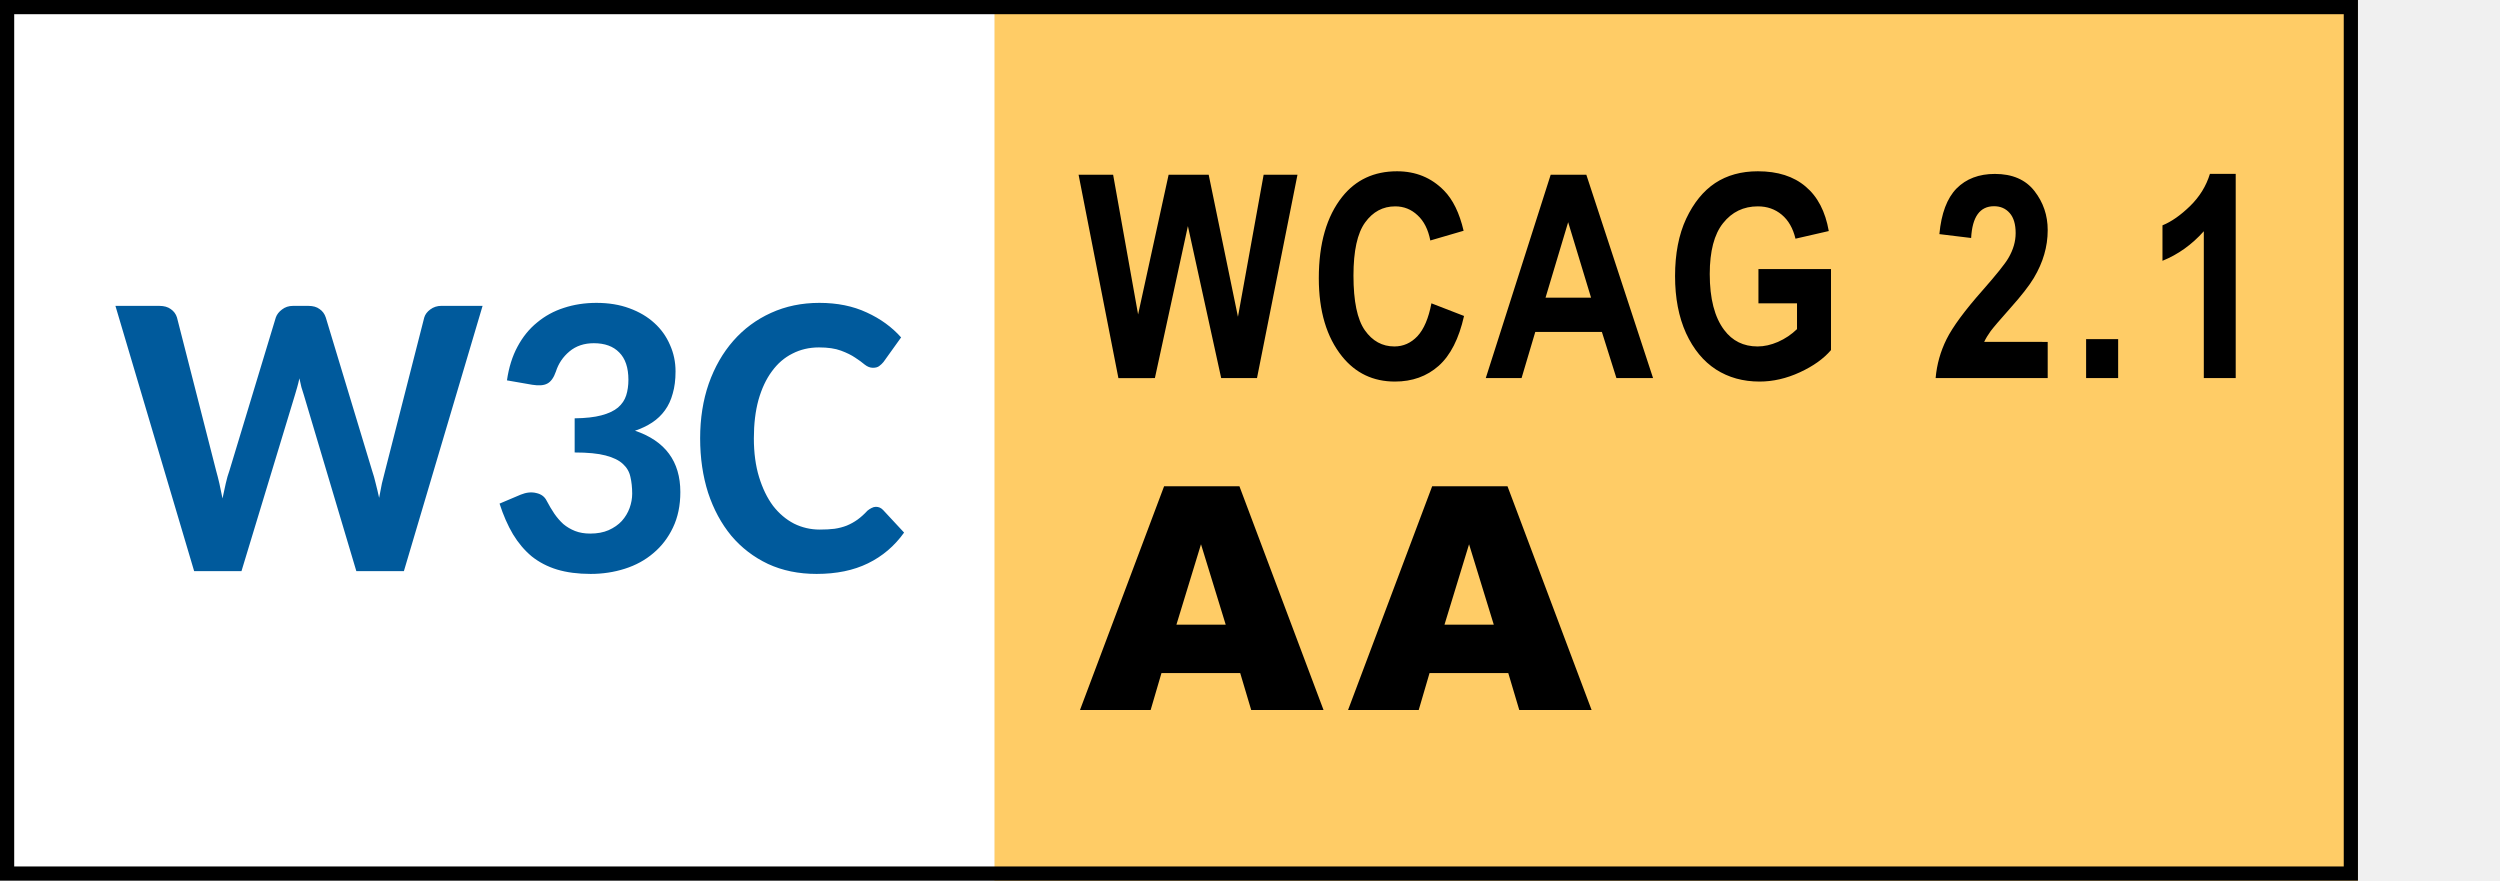
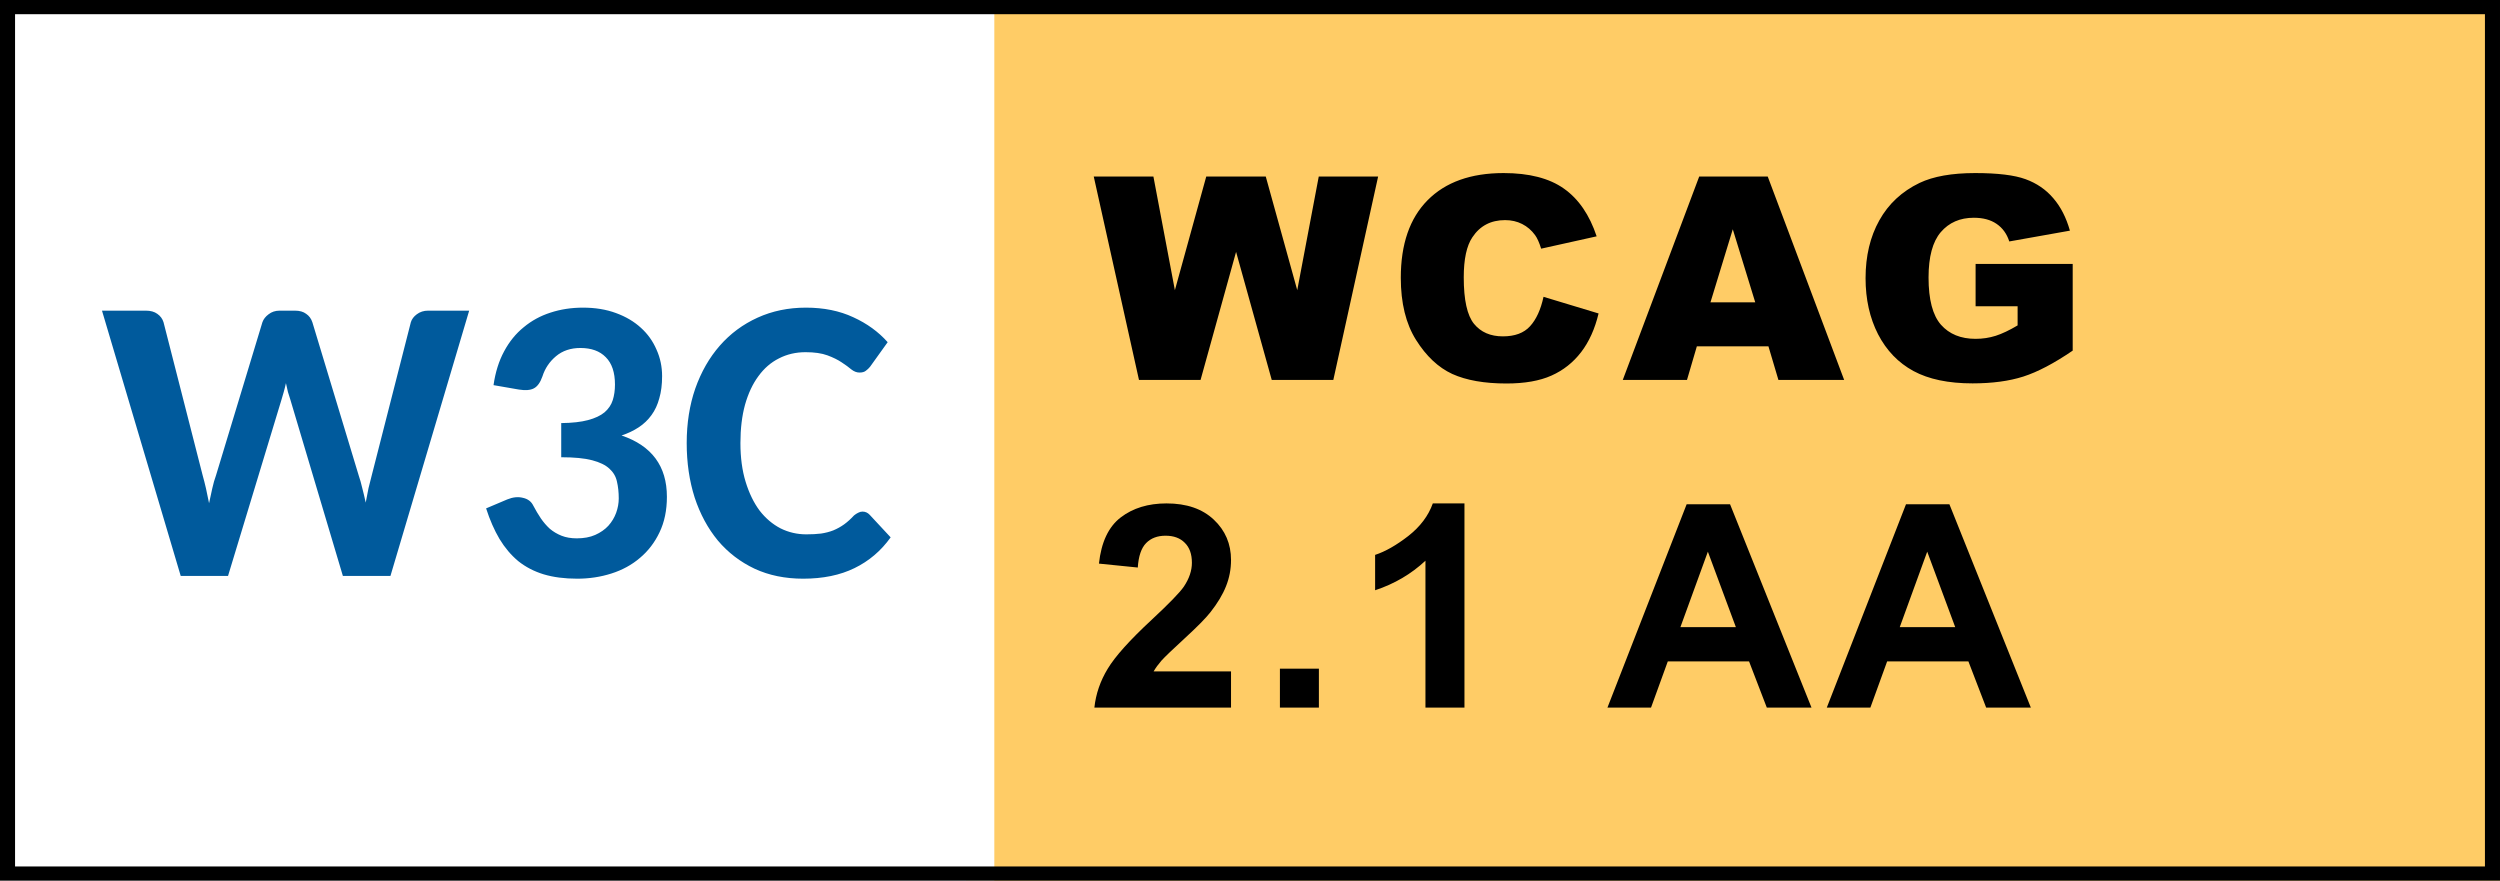
<svg xmlns="http://www.w3.org/2000/svg" xml:space="preserve" viewBox="0 0 88 31" fill-rule="evenodd" clip-rule="evenodd" stroke-linejoin="round" stroke-miterlimit="2">
-   <path d="M35 0h48v31H35z" fill="#fc6" />
-   <path d="M0 0h35v31H0z" fill="#fff" fill-rule="nonzero" />
-   <path d="M0 0h83v31H0zl.5.5v30h82V.5H.5z" fill-rule="nonzero" />
-   <g aria-label="WCAG 2.1">
-     <path d="m39.368 13.31-1.402-7.16h1.216l.879 4.918 1.074-4.917h1.411l1.03 5 .904-5h1.191l-1.425 7.158h-1.26l-1.172-5.351-1.162 5.351ZM50.386 10.677l1.148.445q-.269 1.2-.894 1.757-.625.552-1.538.552-1.147 0-1.86-.884-.82-1.02-.82-2.754 0-1.83.825-2.866.717-.898 1.928-.898.987 0 1.65.674.474.478.694 1.42l-1.172.342q-.112-.58-.449-.888-.332-.313-.786-.313-.65 0-1.06.567-.41.566-.41 1.87 0 1.352.4 1.924.401.57 1.04.57.47 0 .811-.36.342-.367.493-1.158m7.802 2.632h-1.29l-.512-1.626h-2.344l-.483 1.626h-1.26l2.285-7.158h1.255zm-2.183-2.832-.806-2.656-.796 2.656zm5.892.2V9.471h2.554v2.852q-.386.454-1.094.781t-1.421.327q-.87 0-1.533-.425-.664-.43-1.055-1.279-.386-.854-.386-2.007 0-1.181.391-2.021.396-.84 1.02-1.255.63-.415 1.504-.415 1.05 0 1.68.537.635.532.816 1.567l-1.172.269q-.132-.552-.484-.845-.351-.293-.84-.293-.756 0-1.225.591-.469.586-.469 1.792 0 1.294.508 1.968.434.58 1.177.58.346 0 .717-.16.376-.166.67-.45v-.908Zm10.182 1.358v1.274h-3.945q.063-.723.386-1.372.327-.654 1.264-1.714.743-.845.913-1.142.254-.435.254-.874 0-.47-.21-.708-.21-.24-.551-.24-.747 0-.806 1.118l-1.118-.136q.102-1.094.605-1.607.508-.512 1.348-.512.923 0 1.392.6t.468 1.377q0 .44-.122.855-.117.41-.366.83-.249.415-.83 1.064-.542.61-.689.806-.141.195-.229.38zm1.352 1.274v-1.372h1.128v1.372Zm5.266 0h-1.123V8.14q-.63.707-1.455 1.04V7.932q.469-.19.972-.679.503-.493.698-1.132h.908z" />
+   <path d="M35 0h48v31H35z" transform="matrix(1.125 0 0 1 -5.375 0)" fill="#fc6" />
+   <path d="M0 0h35v31H0z" fill="#fff" />
+   <path d="M0 0h83v31H0zl.5.5v30h82V.5H.5z" transform="scale(1.06024 1)" fill-rule="nonzero" />
+   <g aria-label="2.1 AA">
+     <path d="M43.332 23.633v1.275h-4.81q.078-.723.469-1.367.39-.65 1.543-1.72.927-.863 1.137-1.171.284-.425.284-.84 0-.459-.25-.703-.244-.25-.678-.25-.43 0-.684.26-.254.259-.293.86l-1.367-.138q.122-1.132.767-1.626.644-.493 1.611-.493 1.06 0 1.665.572.606.57.606 1.42 0 .484-.176.923-.171.435-.547.913-.25.318-.899.913-.649.596-.825.791-.17.196-.278.381ZM45.053 24.908v-1.372h1.372v1.372Zm6.496 0h-1.373v-5.171q-.752.703-1.772 1.04v-1.245q.537-.176 1.167-.664.63-.493.864-1.148h1.114zm12.216 0h-1.573l-.625-1.626h-2.861l-.59 1.626h-1.534l2.788-7.158h1.528zm-2.662-2.832-.986-2.657-.967 2.657zm10.383 2.832h-1.573l-.625-1.626h-2.861l-.59 1.626h-1.534l2.788-7.158h1.528zm-2.662-2.832-.986-2.657-.967 2.657z" />
  </g>
-   <g aria-label="AA">
-     <path d="M43.655 23.691h-2.771l-.381 1.3h-2.487l2.96-7.874h2.652l2.96 7.874h-2.546Zm-.51-1.703-.87-2.83-.865 2.83ZM53.091 23.691H50.32l-.381 1.3h-2.487l2.96-7.874h2.652l2.96 7.874h-2.546Zm-.51-1.703-.87-2.83-.865 2.83Z" />
+   <g aria-label="WCAG">
+     <path d="M38.5 6.214h2.1l.756 4 1.104-4h2.095l1.108 4 .757-4h2.09l-1.577 7.159h-2.168L43.51 8.866l-1.25 4.507h-2.168ZM54.332 10.448l1.938.586q-.195.815-.615 1.362t-1.045.825q-.62.278-1.582.278-1.167 0-1.909-.336-.737-.342-1.274-1.197-.537-.854-.537-2.187 0-1.778.942-2.73.947-.957 2.676-.957 1.352 0 2.124.547.776.547 1.152 1.68l-1.953.434q-.103-.327-.215-.478-.185-.254-.454-.39-.269-.137-.6-.137-.753 0-1.153.605-.303.45-.303 1.411 0 1.192.362 1.636.361.44 1.015.44.635 0 .957-.357.327-.357.474-1.035m7.917 1.743h-2.52l-.347 1.182h-2.26l2.69-7.159h2.412l2.69 7.159H62.6zm-.464-1.548-.791-2.573-.786 2.573zm7.756.137V9.29h3.418v3.052q-.982.67-1.738.913-.752.24-1.787.24-1.275 0-2.08-.435-.801-.435-1.246-1.294-.44-.86-.44-1.973 0-1.171.484-2.036.484-.869 1.416-1.318.728-.347 1.958-.347 1.187 0 1.773.215.59.215.976.669.39.45.586 1.143l-2.134.38q-.131-.405-.449-.62-.312-.214-.8-.214-.728 0-1.163.507-.43.503-.43 1.597 0 1.162.435 1.66.44.498 1.22.498.372 0 .709-.107.337-.108.771-.366v-.674z" />
  </g>
-   <path d="M4.063 11.767H5.61q.246 0 .4.112.163.113.219.295l1.378 5.393q.12.422.225.978.056-.275.113-.52.056-.254.133-.465l1.631-5.386q.057-.161.218-.28.162-.127.387-.127h.541q.247 0 .394.112.155.105.218.295l1.631 5.393q.07.204.127.45.063.24.12.507.049-.268.098-.507.056-.239.112-.443l1.379-5.4q.049-.161.21-.28.17-.128.394-.128h1.449l-2.77 9.338h-1.674l-1.85-6.209q-.041-.12-.084-.267-.035-.147-.07-.31-.035.163-.077.31-.042.148-.078.267L8.5 21.104H6.834Zm16.931-.106q.647 0 1.16.19.521.19.88.52.358.324.548.767.197.436.197.935 0 .443-.099.78-.09.338-.274.59-.183.254-.45.43t-.604.288q1.596.541 1.596 2.159 0 .71-.26 1.251-.254.535-.69.9-.428.366-1.005.549-.57.182-1.202.182-.668 0-1.182-.154-.506-.155-.893-.464-.38-.317-.66-.78-.275-.465-.472-1.077l.746-.316q.295-.12.548-.056.26.056.366.274.126.24.267.45.14.204.316.366.183.154.415.246.232.091.535.091.372 0 .646-.12.282-.126.464-.323.183-.204.275-.457.091-.253.091-.506 0-.324-.063-.59-.056-.268-.267-.458-.204-.19-.605-.295-.4-.106-1.09-.106v-1.202q.577-.007.942-.105.373-.099.584-.275.21-.182.288-.428.078-.247.078-.549 0-.64-.324-.963-.316-.324-.893-.324-.513 0-.858.289-.344.288-.478.71-.112.323-.302.422-.183.098-.528.042l-.892-.155q.098-.682.372-1.188.274-.513.69-.85.414-.345.941-.514.535-.176 1.147-.176m9.837 7.179q.148 0 .253.112l.739.795q-.507.71-1.273 1.083-.76.372-1.807.372-.95 0-1.709-.351-.759-.359-1.293-.992-.528-.64-.816-1.511-.281-.88-.281-1.92 0-1.047.302-1.92.31-.878.865-1.511t1.329-.984q.773-.352 1.701-.352.943 0 1.667.338.724.33 1.21.878l-.62.865q-.063.078-.147.14-.078.064-.225.064t-.289-.112q-.133-.113-.337-.246-.197-.134-.5-.246-.302-.113-.773-.113-.513 0-.935.218-.422.21-.724.626-.302.408-.471 1.005-.162.59-.162 1.35 0 .767.183 1.364t.492 1.013q.317.408.738.626.422.21.907.21.289 0 .52-.028.233-.035.43-.112.204-.085.38-.211.175-.127.35-.316.071-.057.142-.092.077-.042.154-.042" aria-label="W3C" transform="translate(0 -1)" fill="#005a9c" />
+   <path d="M.063-9.337H1.61q.246 0 .4.112.163.113.219.295l1.378 5.393q.12.422.225.978.056-.275.113-.52.056-.254.133-.465L5.71-8.93q.057-.161.218-.28.162-.127.387-.127h.541q.247 0 .394.112.155.105.218.295l1.631 5.393q.07.204.127.45.063.24.12.507.049-.268.098-.507.056-.239.112-.443l1.379-5.4q.049-.161.21-.28.17-.127.394-.127h1.449L10.217 0H8.542l-1.85-6.209q-.041-.12-.084-.267-.035-.147-.07-.31-.035.163-.077.31-.042.148-.078.267L4.5 0H2.834Zm16.931-.106q.647 0 1.16.19.521.19.88.52.358.324.548.767.197.436.197.935 0 .443-.099.78-.09.338-.274.59-.183.254-.45.43t-.604.288q1.596.541 1.596 2.159 0 .71-.26 1.251-.254.535-.69.9-.428.366-1.005.549-.57.182-1.202.182-.668 0-1.182-.154-.506-.155-.893-.464-.38-.317-.66-.78-.275-.465-.472-1.077l.746-.316q.295-.12.548-.056.26.056.366.274.126.24.267.45.14.204.316.366.183.154.415.246.232.091.535.091.372 0 .646-.12.282-.126.464-.323.183-.204.275-.457.091-.253.091-.506 0-.324-.063-.59-.056-.268-.267-.458-.204-.19-.605-.295-.4-.106-1.09-.106v-1.202q.577-.007.942-.105.373-.099.584-.275.21-.182.288-.428.078-.247.078-.549 0-.64-.324-.963-.316-.324-.893-.324-.513 0-.858.289-.344.288-.478.71-.112.323-.302.422-.183.098-.528.042l-.892-.155q.098-.682.372-1.188.274-.513.69-.85.414-.345.941-.514.535-.176 1.147-.176m9.837 7.179q.148 0 .253.112l.739.795q-.507.71-1.273 1.083-.76.372-1.807.372-.95 0-1.709-.351-.759-.359-1.293-.992-.528-.64-.816-1.511-.281-.88-.281-1.92 0-1.047.302-1.92.31-.878.865-1.511t1.329-.984q.773-.352 1.701-.352.943 0 1.667.338.724.33 1.21.878l-.62.865q-.063.078-.147.14-.078.064-.225.064t-.289-.112q-.133-.113-.337-.246-.197-.134-.5-.247-.302-.112-.773-.112-.513 0-.935.218-.422.21-.724.626-.302.408-.471 1.005-.162.59-.162 1.35 0 .767.183 1.364t.492 1.013q.317.408.738.626.422.21.907.21.289 0 .52-.028.233-.035.43-.112.204-.085.38-.211.175-.127.35-.316.071-.057.142-.092.077-.042.154-.042" aria-label="W3C" transform="translate(3.527 20.272)" fill="#005a9c" />
</svg>
